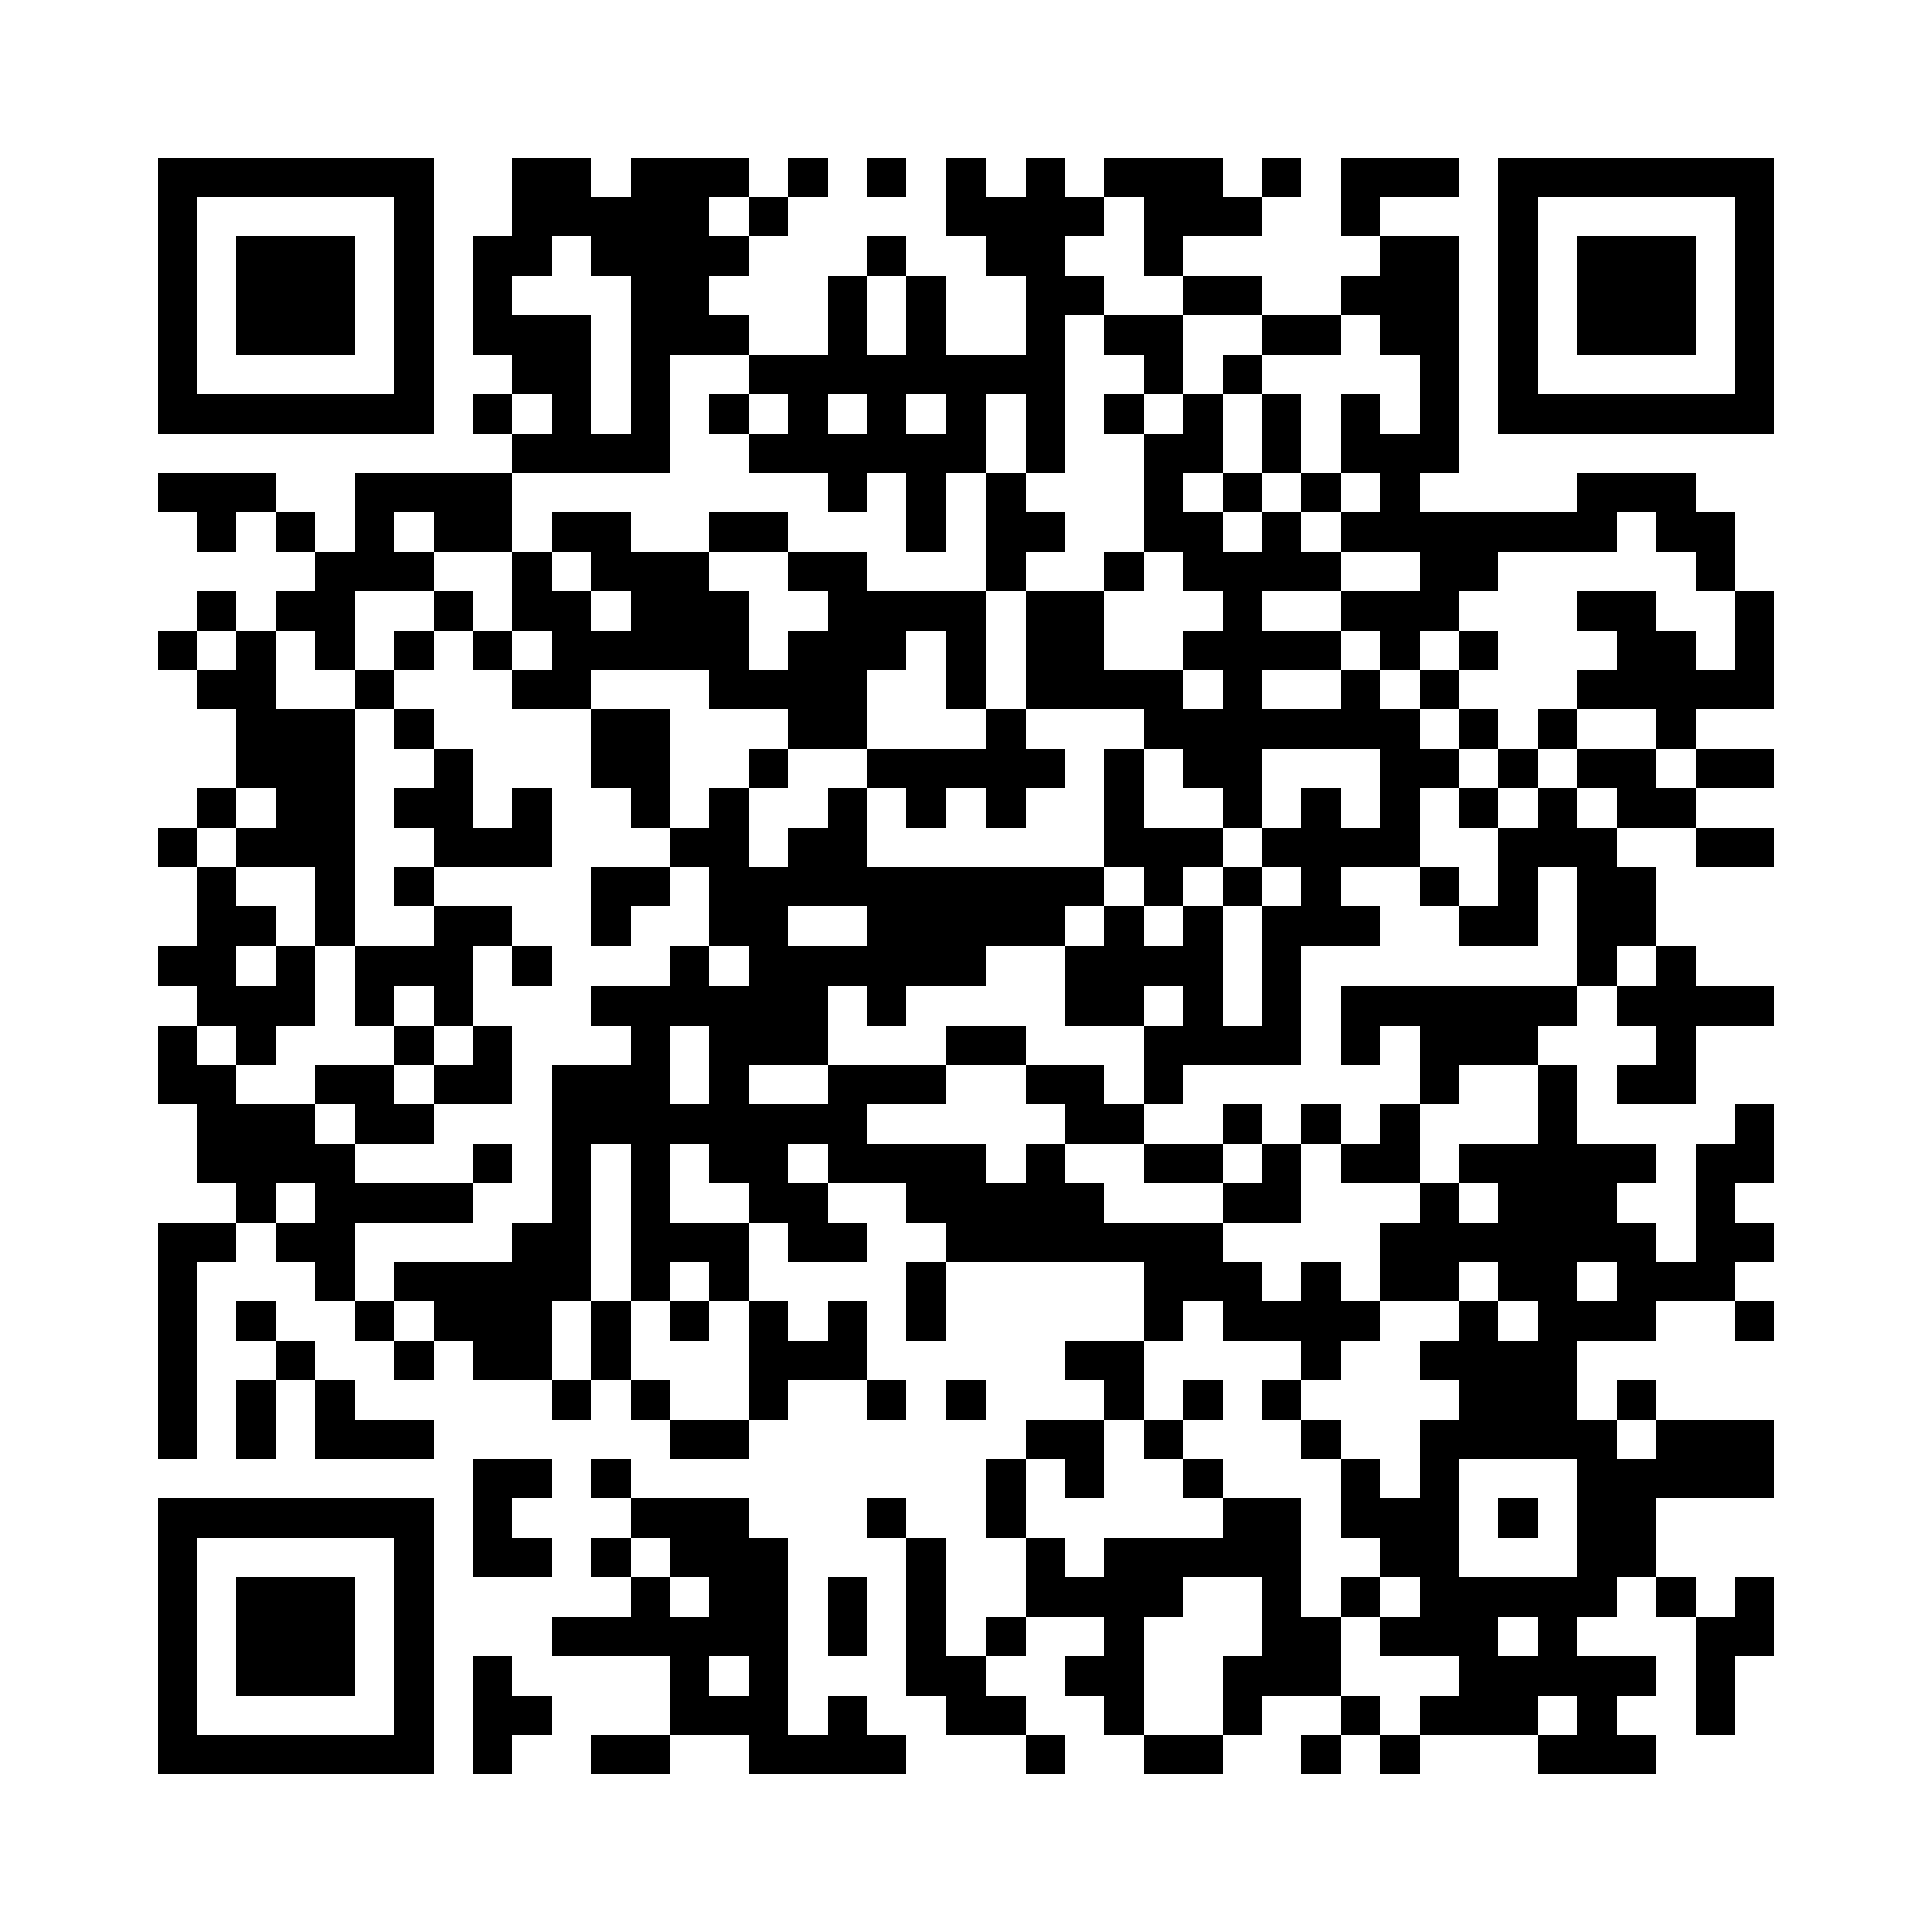
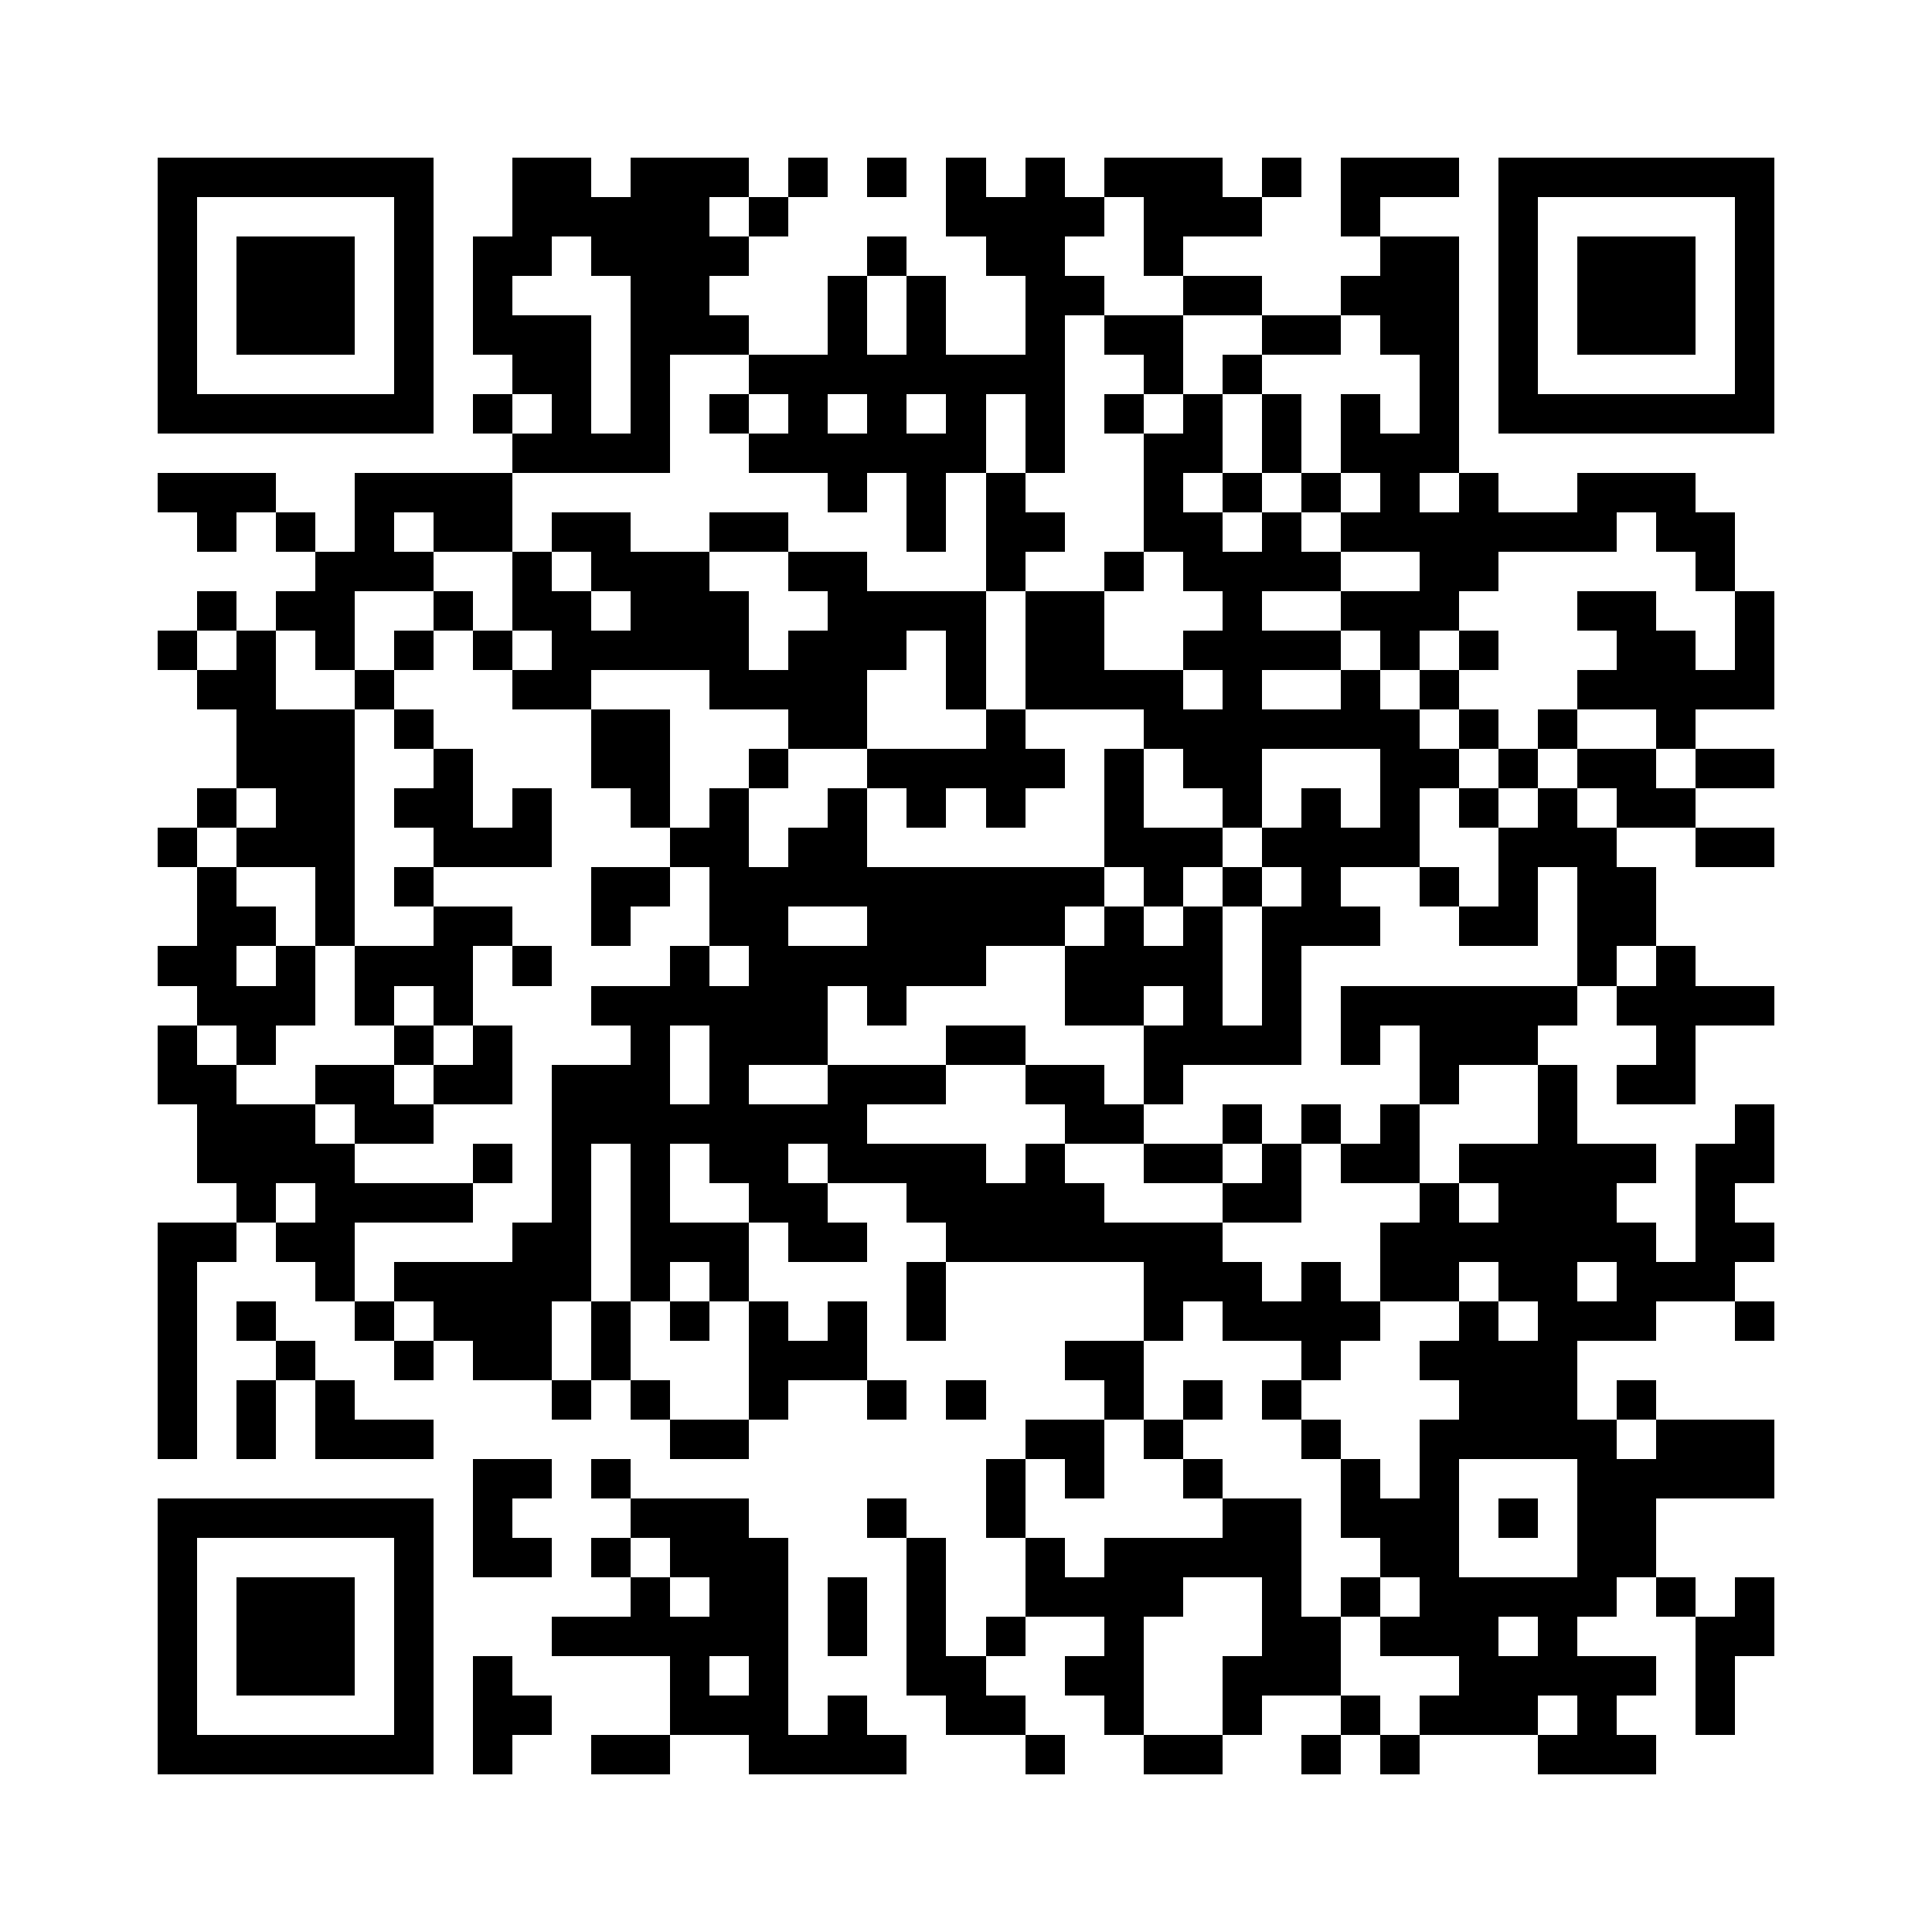
<svg xmlns="http://www.w3.org/2000/svg" viewBox="0 0 49 49" width="1960" height="1960" shape-rendering="crispEdges">
  <rect width="49" height="49" fill="#FFFFFF" />
-   <path d="M4 4h7v1h-7zM13 4h2v1h-2zM16 4h3v1h-3zM20 4h1v1h-1zM22 4h1v1h-1zM24 4h1v1h-1zM26 4h1v1h-1zM28 4h3v1h-3zM32 4h1v1h-1zM34 4h3v1h-3zM38 4h7v1h-7zM4 5h1v1h-1zM10 5h1v1h-1zM13 5h5v1h-5zM19 5h1v1h-1zM24 5h4v1h-4zM29 5h3v1h-3zM34 5h1v1h-1zM38 5h1v1h-1zM44 5h1v1h-1zM4 6h1v1h-1zM6 6h3v1h-3zM10 6h1v1h-1zM12 6h2v1h-2zM15 6h4v1h-4zM22 6h1v1h-1zM25 6h2v1h-2zM29 6h1v1h-1zM35 6h2v1h-2zM38 6h1v1h-1zM40 6h3v1h-3zM44 6h1v1h-1zM4 7h1v1h-1zM6 7h3v1h-3zM10 7h1v1h-1zM12 7h1v1h-1zM16 7h2v1h-2zM21 7h1v1h-1zM23 7h1v1h-1zM26 7h2v1h-2zM30 7h2v1h-2zM34 7h3v1h-3zM38 7h1v1h-1zM40 7h3v1h-3zM44 7h1v1h-1zM4 8h1v1h-1zM6 8h3v1h-3zM10 8h1v1h-1zM12 8h3v1h-3zM16 8h3v1h-3zM21 8h1v1h-1zM23 8h1v1h-1zM26 8h1v1h-1zM28 8h2v1h-2zM32 8h2v1h-2zM35 8h2v1h-2zM38 8h1v1h-1zM40 8h3v1h-3zM44 8h1v1h-1zM4 9h1v1h-1zM10 9h1v1h-1zM13 9h2v1h-2zM16 9h1v1h-1zM19 9h8v1h-8zM29 9h1v1h-1zM31 9h1v1h-1zM36 9h1v1h-1zM38 9h1v1h-1zM44 9h1v1h-1zM4 10h7v1h-7zM12 10h1v1h-1zM14 10h1v1h-1zM16 10h1v1h-1zM18 10h1v1h-1zM20 10h1v1h-1zM22 10h1v1h-1zM24 10h1v1h-1zM26 10h1v1h-1zM28 10h1v1h-1zM30 10h1v1h-1zM32 10h1v1h-1zM34 10h1v1h-1zM36 10h1v1h-1zM38 10h7v1h-7zM13 11h4v1h-4zM19 11h6v1h-6zM26 11h1v1h-1zM29 11h2v1h-2zM32 11h1v1h-1zM34 11h3v1h-3zM4 12h3v1h-3zM9 12h4v1h-4zM21 12h1v1h-1zM23 12h1v1h-1zM25 12h1v1h-1zM29 12h1v1h-1zM31 12h1v1h-1zM33 12h1v1h-1zM35 12h1v1h-1zM40 12h3v1h-3zM5 13h1v1h-1zM7 13h1v1h-1zM9 13h1v1h-1zM11 13h2v1h-2zM14 13h2v1h-2zM18 13h2v1h-2zM23 13h1v1h-1zM25 13h2v1h-2zM29 13h2v1h-2zM32 13h1v1h-1zM34 13h7v1h-7zM42 13h2v1h-2zM8 14h3v1h-3zM13 14h1v1h-1zM15 14h3v1h-3zM20 14h2v1h-2zM25 14h1v1h-1zM28 14h1v1h-1zM30 14h4v1h-4zM36 14h2v1h-2zM43 14h1v1h-1zM5 15h1v1h-1zM7 15h2v1h-2zM11 15h1v1h-1zM13 15h2v1h-2zM16 15h3v1h-3zM21 15h4v1h-4zM26 15h2v1h-2zM31 15h1v1h-1zM34 15h3v1h-3zM40 15h2v1h-2zM44 15h1v1h-1zM4 16h1v1h-1zM6 16h1v1h-1zM8 16h1v1h-1zM10 16h1v1h-1zM12 16h1v1h-1zM14 16h5v1h-5zM20 16h3v1h-3zM24 16h1v1h-1zM26 16h2v1h-2zM30 16h4v1h-4zM35 16h1v1h-1zM37 16h1v1h-1zM41 16h2v1h-2zM44 16h1v1h-1zM5 17h2v1h-2zM9 17h1v1h-1zM13 17h2v1h-2zM18 17h4v1h-4zM24 17h1v1h-1zM26 17h4v1h-4zM31 17h1v1h-1zM34 17h1v1h-1zM36 17h1v1h-1zM40 17h5v1h-5zM6 18h3v1h-3zM10 18h1v1h-1zM15 18h2v1h-2zM20 18h2v1h-2zM25 18h1v1h-1zM29 18h7v1h-7zM37 18h1v1h-1zM39 18h1v1h-1zM42 18h1v1h-1zM6 19h3v1h-3zM11 19h1v1h-1zM15 19h2v1h-2zM19 19h1v1h-1zM22 19h5v1h-5zM28 19h1v1h-1zM30 19h2v1h-2zM35 19h2v1h-2zM38 19h1v1h-1zM40 19h2v1h-2zM43 19h2v1h-2zM5 20h1v1h-1zM7 20h2v1h-2zM10 20h2v1h-2zM13 20h1v1h-1zM16 20h1v1h-1zM18 20h1v1h-1zM21 20h1v1h-1zM23 20h1v1h-1zM25 20h1v1h-1zM28 20h1v1h-1zM31 20h1v1h-1zM33 20h1v1h-1zM35 20h1v1h-1zM37 20h1v1h-1zM39 20h1v1h-1zM41 20h2v1h-2zM4 21h1v1h-1zM6 21h3v1h-3zM11 21h3v1h-3zM17 21h2v1h-2zM20 21h2v1h-2zM28 21h3v1h-3zM32 21h4v1h-4zM38 21h3v1h-3zM43 21h2v1h-2zM5 22h1v1h-1zM8 22h1v1h-1zM10 22h1v1h-1zM15 22h2v1h-2zM18 22h10v1h-10zM29 22h1v1h-1zM31 22h1v1h-1zM33 22h1v1h-1zM36 22h1v1h-1zM38 22h1v1h-1zM40 22h2v1h-2zM5 23h2v1h-2zM8 23h1v1h-1zM11 23h2v1h-2zM15 23h1v1h-1zM18 23h2v1h-2zM22 23h5v1h-5zM28 23h1v1h-1zM30 23h1v1h-1zM32 23h3v1h-3zM37 23h2v1h-2zM40 23h2v1h-2zM4 24h2v1h-2zM7 24h1v1h-1zM9 24h3v1h-3zM13 24h1v1h-1zM17 24h1v1h-1zM19 24h6v1h-6zM27 24h4v1h-4zM32 24h1v1h-1zM40 24h1v1h-1zM42 24h1v1h-1zM5 25h3v1h-3zM9 25h1v1h-1zM11 25h1v1h-1zM15 25h6v1h-6zM22 25h1v1h-1zM27 25h2v1h-2zM30 25h1v1h-1zM32 25h1v1h-1zM34 25h6v1h-6zM41 25h4v1h-4zM4 26h1v1h-1zM6 26h1v1h-1zM10 26h1v1h-1zM12 26h1v1h-1zM16 26h1v1h-1zM18 26h3v1h-3zM24 26h2v1h-2zM29 26h4v1h-4zM34 26h1v1h-1zM36 26h3v1h-3zM42 26h1v1h-1zM4 27h2v1h-2zM8 27h2v1h-2zM11 27h2v1h-2zM14 27h3v1h-3zM18 27h1v1h-1zM21 27h3v1h-3zM26 27h2v1h-2zM29 27h1v1h-1zM36 27h1v1h-1zM39 27h1v1h-1zM41 27h2v1h-2zM5 28h3v1h-3zM9 28h2v1h-2zM14 28h8v1h-8zM27 28h2v1h-2zM31 28h1v1h-1zM33 28h1v1h-1zM35 28h1v1h-1zM39 28h1v1h-1zM44 28h1v1h-1zM5 29h4v1h-4zM12 29h1v1h-1zM14 29h1v1h-1zM16 29h1v1h-1zM18 29h2v1h-2zM21 29h4v1h-4zM26 29h1v1h-1zM29 29h2v1h-2zM32 29h1v1h-1zM34 29h2v1h-2zM37 29h5v1h-5zM43 29h2v1h-2zM6 30h1v1h-1zM8 30h4v1h-4zM14 30h1v1h-1zM16 30h1v1h-1zM19 30h2v1h-2zM23 30h5v1h-5zM31 30h2v1h-2zM36 30h1v1h-1zM38 30h3v1h-3zM43 30h1v1h-1zM4 31h2v1h-2zM7 31h2v1h-2zM13 31h2v1h-2zM16 31h3v1h-3zM20 31h2v1h-2zM24 31h7v1h-7zM35 31h7v1h-7zM43 31h2v1h-2zM4 32h1v1h-1zM8 32h1v1h-1zM10 32h5v1h-5zM16 32h1v1h-1zM18 32h1v1h-1zM23 32h1v1h-1zM29 32h3v1h-3zM33 32h1v1h-1zM35 32h2v1h-2zM38 32h2v1h-2zM41 32h3v1h-3zM4 33h1v1h-1zM6 33h1v1h-1zM9 33h1v1h-1zM11 33h3v1h-3zM15 33h1v1h-1zM17 33h1v1h-1zM19 33h1v1h-1zM21 33h1v1h-1zM23 33h1v1h-1zM29 33h1v1h-1zM31 33h4v1h-4zM37 33h1v1h-1zM39 33h3v1h-3zM44 33h1v1h-1zM4 34h1v1h-1zM7 34h1v1h-1zM10 34h1v1h-1zM12 34h2v1h-2zM15 34h1v1h-1zM19 34h3v1h-3zM27 34h2v1h-2zM33 34h1v1h-1zM36 34h4v1h-4zM4 35h1v1h-1zM6 35h1v1h-1zM8 35h1v1h-1zM14 35h1v1h-1zM16 35h1v1h-1zM19 35h1v1h-1zM22 35h1v1h-1zM24 35h1v1h-1zM28 35h1v1h-1zM30 35h1v1h-1zM32 35h1v1h-1zM37 35h3v1h-3zM41 35h1v1h-1zM4 36h1v1h-1zM6 36h1v1h-1zM8 36h3v1h-3zM17 36h2v1h-2zM26 36h2v1h-2zM29 36h1v1h-1zM33 36h1v1h-1zM36 36h5v1h-5zM42 36h3v1h-3zM12 37h2v1h-2zM15 37h1v1h-1zM25 37h1v1h-1zM27 37h1v1h-1zM30 37h1v1h-1zM34 37h1v1h-1zM36 37h1v1h-1zM40 37h5v1h-5zM4 38h7v1h-7zM12 38h1v1h-1zM16 38h3v1h-3zM22 38h1v1h-1zM25 38h1v1h-1zM31 38h2v1h-2zM34 38h3v1h-3zM38 38h1v1h-1zM40 38h2v1h-2zM4 39h1v1h-1zM10 39h1v1h-1zM12 39h2v1h-2zM15 39h1v1h-1zM17 39h3v1h-3zM23 39h1v1h-1zM26 39h1v1h-1zM28 39h5v1h-5zM35 39h2v1h-2zM40 39h2v1h-2zM4 40h1v1h-1zM6 40h3v1h-3zM10 40h1v1h-1zM16 40h1v1h-1zM18 40h2v1h-2zM21 40h1v1h-1zM23 40h1v1h-1zM26 40h4v1h-4zM32 40h1v1h-1zM34 40h1v1h-1zM36 40h5v1h-5zM42 40h1v1h-1zM44 40h1v1h-1zM4 41h1v1h-1zM6 41h3v1h-3zM10 41h1v1h-1zM14 41h6v1h-6zM21 41h1v1h-1zM23 41h1v1h-1zM25 41h1v1h-1zM28 41h1v1h-1zM32 41h2v1h-2zM35 41h3v1h-3zM39 41h1v1h-1zM43 41h2v1h-2zM4 42h1v1h-1zM6 42h3v1h-3zM10 42h1v1h-1zM12 42h1v1h-1zM17 42h1v1h-1zM19 42h1v1h-1zM23 42h2v1h-2zM27 42h2v1h-2zM31 42h3v1h-3zM37 42h5v1h-5zM43 42h1v1h-1zM4 43h1v1h-1zM10 43h1v1h-1zM12 43h2v1h-2zM17 43h3v1h-3zM21 43h1v1h-1zM24 43h2v1h-2zM28 43h1v1h-1zM31 43h1v1h-1zM34 43h1v1h-1zM36 43h3v1h-3zM40 43h1v1h-1zM43 43h1v1h-1zM4 44h7v1h-7zM12 44h1v1h-1zM15 44h2v1h-2zM19 44h4v1h-4zM26 44h1v1h-1zM29 44h2v1h-2zM33 44h1v1h-1zM35 44h1v1h-1zM39 44h3v1h-3z" fill="#000000" />
+   <path d="M4 4h7v1h-7zM13 4h2v1h-2zM16 4h3v1h-3zM20 4h1v1h-1zM22 4h1v1h-1zM24 4h1v1h-1zM26 4h1v1h-1zM28 4h3v1h-3zM32 4h1v1h-1zM34 4h3v1h-3zM38 4h7v1h-7zM4 5h1v1h-1zM10 5h1v1h-1zM13 5h5v1h-5zM19 5h1v1h-1zM24 5h4v1h-4zM29 5h3v1h-3zM34 5h1v1h-1zM38 5h1v1h-1zM44 5h1v1h-1zM4 6h1v1h-1zM6 6h3v1h-3zM10 6h1v1h-1zM12 6h2v1h-2zM15 6h4v1h-4zM22 6h1v1h-1zM25 6h2v1h-2zM29 6h1v1h-1zM35 6h2v1h-2zM38 6h1v1h-1zM40 6h3v1h-3zM44 6h1v1h-1zM4 7h1v1h-1zM6 7h3v1h-3zM10 7h1v1h-1zM12 7h1v1h-1zM16 7h2v1h-2zM21 7h1v1h-1zM23 7h1v1h-1zM26 7h2v1h-2zM30 7h2v1h-2zM34 7h3v1h-3zM38 7h1v1h-1zM40 7h3v1h-3zM44 7h1v1h-1zM4 8h1v1h-1zM6 8h3v1h-3zM10 8h1v1h-1zM12 8h3v1h-3zM16 8h3v1h-3zM21 8h1v1h-1zM23 8h1v1h-1zM26 8h1v1h-1zM28 8h2v1h-2zM32 8h2v1h-2zM35 8h2v1h-2zM38 8h1v1h-1zM40 8h3v1h-3zM44 8h1v1h-1zM4 9h1v1h-1zM10 9h1v1h-1zM13 9h2v1h-2zM16 9h1v1h-1zM19 9h8v1h-8zM29 9h1v1h-1zM31 9h1v1h-1zM36 9h1v1h-1zM38 9h1v1h-1zM44 9h1v1h-1zM4 10h7v1h-7zM12 10h1v1h-1zM14 10h1v1h-1zM16 10h1v1h-1zM18 10h1v1h-1zM20 10h1v1h-1zM22 10h1v1h-1zM24 10h1v1h-1zM26 10h1v1h-1zM28 10h1v1h-1zM30 10h1v1h-1zM32 10h1v1h-1zM34 10h1v1h-1zM36 10h1v1h-1zM38 10h7v1h-7zM13 11h4v1h-4zM19 11h6v1h-6zM26 11h1v1h-1zM29 11h2v1h-2zM32 11h1v1h-1zM34 11h3v1h-3zM4 12h3v1h-3zM9 12h4v1h-4zM21 12h1v1h-1zM23 12h1v1h-1zM25 12h1v1h-1zM29 12h1v1h-1zM31 12h1v1h-1zM33 12h1v1h-1zM35 12h1v1h-1zM37 12h1v1h-1zM40 12h3v1h-3zM5 13h1v1h-1zM7 13h1v1h-1zM9 13h1v1h-1zM11 13h2v1h-2zM14 13h2v1h-2zM18 13h2v1h-2zM23 13h1v1h-1zM25 13h2v1h-2zM29 13h2v1h-2zM32 13h1v1h-1zM34 13h7v1h-7zM42 13h2v1h-2zM8 14h3v1h-3zM13 14h1v1h-1zM15 14h3v1h-3zM20 14h2v1h-2zM25 14h1v1h-1zM28 14h1v1h-1zM30 14h4v1h-4zM36 14h2v1h-2zM43 14h1v1h-1zM5 15h1v1h-1zM7 15h2v1h-2zM11 15h1v1h-1zM13 15h2v1h-2zM16 15h3v1h-3zM21 15h4v1h-4zM26 15h2v1h-2zM31 15h1v1h-1zM34 15h3v1h-3zM40 15h2v1h-2zM44 15h1v1h-1zM4 16h1v1h-1zM6 16h1v1h-1zM8 16h1v1h-1zM10 16h1v1h-1zM12 16h1v1h-1zM14 16h5v1h-5zM20 16h3v1h-3zM24 16h1v1h-1zM26 16h2v1h-2zM30 16h4v1h-4zM35 16h1v1h-1zM37 16h1v1h-1zM41 16h2v1h-2zM44 16h1v1h-1zM5 17h2v1h-2zM9 17h1v1h-1zM13 17h2v1h-2zM18 17h4v1h-4zM24 17h1v1h-1zM26 17h4v1h-4zM31 17h1v1h-1zM34 17h1v1h-1zM36 17h1v1h-1zM40 17h5v1h-5zM6 18h3v1h-3zM10 18h1v1h-1zM15 18h2v1h-2zM20 18h2v1h-2zM25 18h1v1h-1zM29 18h7v1h-7zM37 18h1v1h-1zM39 18h1v1h-1zM42 18h1v1h-1zM6 19h3v1h-3zM11 19h1v1h-1zM15 19h2v1h-2zM19 19h1v1h-1zM22 19h5v1h-5zM28 19h1v1h-1zM30 19h2v1h-2zM35 19h2v1h-2zM38 19h1v1h-1zM40 19h2v1h-2zM43 19h2v1h-2zM5 20h1v1h-1zM7 20h2v1h-2zM10 20h2v1h-2zM13 20h1v1h-1zM16 20h1v1h-1zM18 20h1v1h-1zM21 20h1v1h-1zM23 20h1v1h-1zM25 20h1v1h-1zM28 20h1v1h-1zM31 20h1v1h-1zM33 20h1v1h-1zM35 20h1v1h-1zM37 20h1v1h-1zM39 20h1v1h-1zM41 20h2v1h-2zM4 21h1v1h-1zM6 21h3v1h-3zM11 21h3v1h-3zM17 21h2v1h-2zM20 21h2v1h-2zM28 21h3v1h-3zM32 21h4v1h-4zM38 21h3v1h-3zM43 21h2v1h-2zM5 22h1v1h-1zM8 22h1v1h-1zM10 22h1v1h-1zM15 22h2v1h-2zM18 22h10v1h-10zM29 22h1v1h-1zM31 22h1v1h-1zM33 22h1v1h-1zM36 22h1v1h-1zM38 22h1v1h-1zM40 22h2v1h-2zM5 23h2v1h-2zM8 23h1v1h-1zM11 23h2v1h-2zM15 23h1v1h-1zM18 23h2v1h-2zM22 23h5v1h-5zM28 23h1v1h-1zM30 23h1v1h-1zM32 23h3v1h-3zM37 23h2v1h-2zM40 23h2v1h-2zM4 24h2v1h-2zM7 24h1v1h-1zM9 24h3v1h-3zM13 24h1v1h-1zM17 24h1v1h-1zM19 24h6v1h-6zM27 24h4v1h-4zM32 24h1v1h-1zM40 24h1v1h-1zM42 24h1v1h-1zM5 25h3v1h-3zM9 25h1v1h-1zM11 25h1v1h-1zM15 25h6v1h-6zM22 25h1v1h-1zM27 25h2v1h-2zM30 25h1v1h-1zM32 25h1v1h-1zM34 25h6v1h-6zM41 25h4v1h-4zM4 26h1v1h-1zM6 26h1v1h-1zM10 26h1v1h-1zM12 26h1v1h-1zM16 26h1v1h-1zM18 26h3v1h-3zM24 26h2v1h-2zM29 26h4v1h-4zM34 26h1v1h-1zM36 26h3v1h-3zM42 26h1v1h-1zM4 27h2v1h-2zM8 27h2v1h-2zM11 27h2v1h-2zM14 27h3v1h-3zM18 27h1v1h-1zM21 27h3v1h-3zM26 27h2v1h-2zM29 27h1v1h-1zM36 27h1v1h-1zM39 27h1v1h-1zM41 27h2v1h-2zM5 28h3v1h-3zM9 28h2v1h-2zM14 28h8v1h-8zM27 28h2v1h-2zM31 28h1v1h-1zM33 28h1v1h-1zM35 28h1v1h-1zM39 28h1v1h-1zM44 28h1v1h-1zM5 29h4v1h-4zM12 29h1v1h-1zM14 29h1v1h-1zM16 29h1v1h-1zM18 29h2v1h-2zM21 29h4v1h-4zM26 29h1v1h-1zM29 29h2v1h-2zM32 29h1v1h-1zM34 29h2v1h-2zM37 29h5v1h-5zM43 29h2v1h-2zM6 30h1v1h-1zM8 30h4v1h-4zM14 30h1v1h-1zM16 30h1v1h-1zM19 30h2v1h-2zM23 30h5v1h-5zM31 30h2v1h-2zM36 30h1v1h-1zM38 30h3v1h-3zM43 30h1v1h-1zM4 31h2v1h-2zM7 31h2v1h-2zM13 31h2v1h-2zM16 31h3v1h-3zM20 31h2v1h-2zM24 31h7v1h-7zM35 31h7v1h-7zM43 31h2v1h-2zM4 32h1v1h-1zM8 32h1v1h-1zM10 32h5v1h-5zM16 32h1v1h-1zM18 32h1v1h-1zM23 32h1v1h-1zM29 32h3v1h-3zM33 32h1v1h-1zM35 32h2v1h-2zM38 32h2v1h-2zM41 32h3v1h-3zM4 33h1v1h-1zM6 33h1v1h-1zM9 33h1v1h-1zM11 33h3v1h-3zM15 33h1v1h-1zM17 33h1v1h-1zM19 33h1v1h-1zM21 33h1v1h-1zM23 33h1v1h-1zM29 33h1v1h-1zM31 33h4v1h-4zM37 33h1v1h-1zM39 33h3v1h-3zM44 33h1v1h-1zM4 34h1v1h-1zM7 34h1v1h-1zM10 34h1v1h-1zM12 34h2v1h-2zM15 34h1v1h-1zM19 34h3v1h-3zM27 34h2v1h-2zM33 34h1v1h-1zM36 34h4v1h-4zM4 35h1v1h-1zM6 35h1v1h-1zM8 35h1v1h-1zM14 35h1v1h-1zM16 35h1v1h-1zM19 35h1v1h-1zM22 35h1v1h-1zM24 35h1v1h-1zM28 35h1v1h-1zM30 35h1v1h-1zM32 35h1v1h-1zM37 35h3v1h-3zM41 35h1v1h-1zM4 36h1v1h-1zM6 36h1v1h-1zM8 36h3v1h-3zM17 36h2v1h-2zM26 36h2v1h-2zM29 36h1v1h-1zM33 36h1v1h-1zM36 36h5v1h-5zM42 36h3v1h-3zM12 37h2v1h-2zM15 37h1v1h-1zM25 37h1v1h-1zM27 37h1v1h-1zM30 37h1v1h-1zM34 37h1v1h-1zM36 37h1v1h-1zM40 37h5v1h-5zM4 38h7v1h-7zM12 38h1v1h-1zM16 38h3v1h-3zM22 38h1v1h-1zM25 38h1v1h-1zM31 38h2v1h-2zM34 38h3v1h-3zM38 38h1v1h-1zM40 38h2v1h-2zM4 39h1v1h-1zM10 39h1v1h-1zM12 39h2v1h-2zM15 39h1v1h-1zM17 39h3v1h-3zM23 39h1v1h-1zM26 39h1v1h-1zM28 39h5v1h-5zM35 39h2v1h-2zM40 39h2v1h-2zM4 40h1v1h-1zM6 40h3v1h-3zM10 40h1v1h-1zM16 40h1v1h-1zM18 40h2v1h-2zM21 40h1v1h-1zM23 40h1v1h-1zM26 40h4v1h-4zM32 40h1v1h-1zM34 40h1v1h-1zM36 40h5v1h-5zM42 40h1v1h-1zM44 40h1v1h-1zM4 41h1v1h-1zM6 41h3v1h-3zM10 41h1v1h-1zM14 41h6v1h-6zM21 41h1v1h-1zM23 41h1v1h-1zM25 41h1v1h-1zM28 41h1v1h-1zM32 41h2v1h-2zM35 41h3v1h-3zM39 41h1v1h-1zM43 41h2v1h-2zM4 42h1v1h-1zM6 42h3v1h-3zM10 42h1v1h-1zM12 42h1v1h-1zM17 42h1v1h-1zM19 42h1v1h-1zM23 42h2v1h-2zM27 42h2v1h-2zM31 42h3v1h-3zM37 42h5v1h-5zM43 42h1v1h-1zM4 43h1v1h-1zM10 43h1v1h-1zM12 43h2v1h-2zM17 43h3v1h-3zM21 43h1v1h-1zM24 43h2v1h-2zM28 43h1v1h-1zM31 43h1v1h-1zM34 43h1v1h-1zM36 43h3v1h-3zM40 43h1v1h-1zM43 43h1v1h-1zM4 44h7v1h-7zM12 44h1v1h-1zM15 44h2v1h-2zM19 44h4v1h-4zM26 44h1v1h-1zM29 44h2v1h-2zM33 44h1v1h-1zM35 44h1v1h-1zM39 44h3v1h-3z" fill="#000000" />
</svg>
